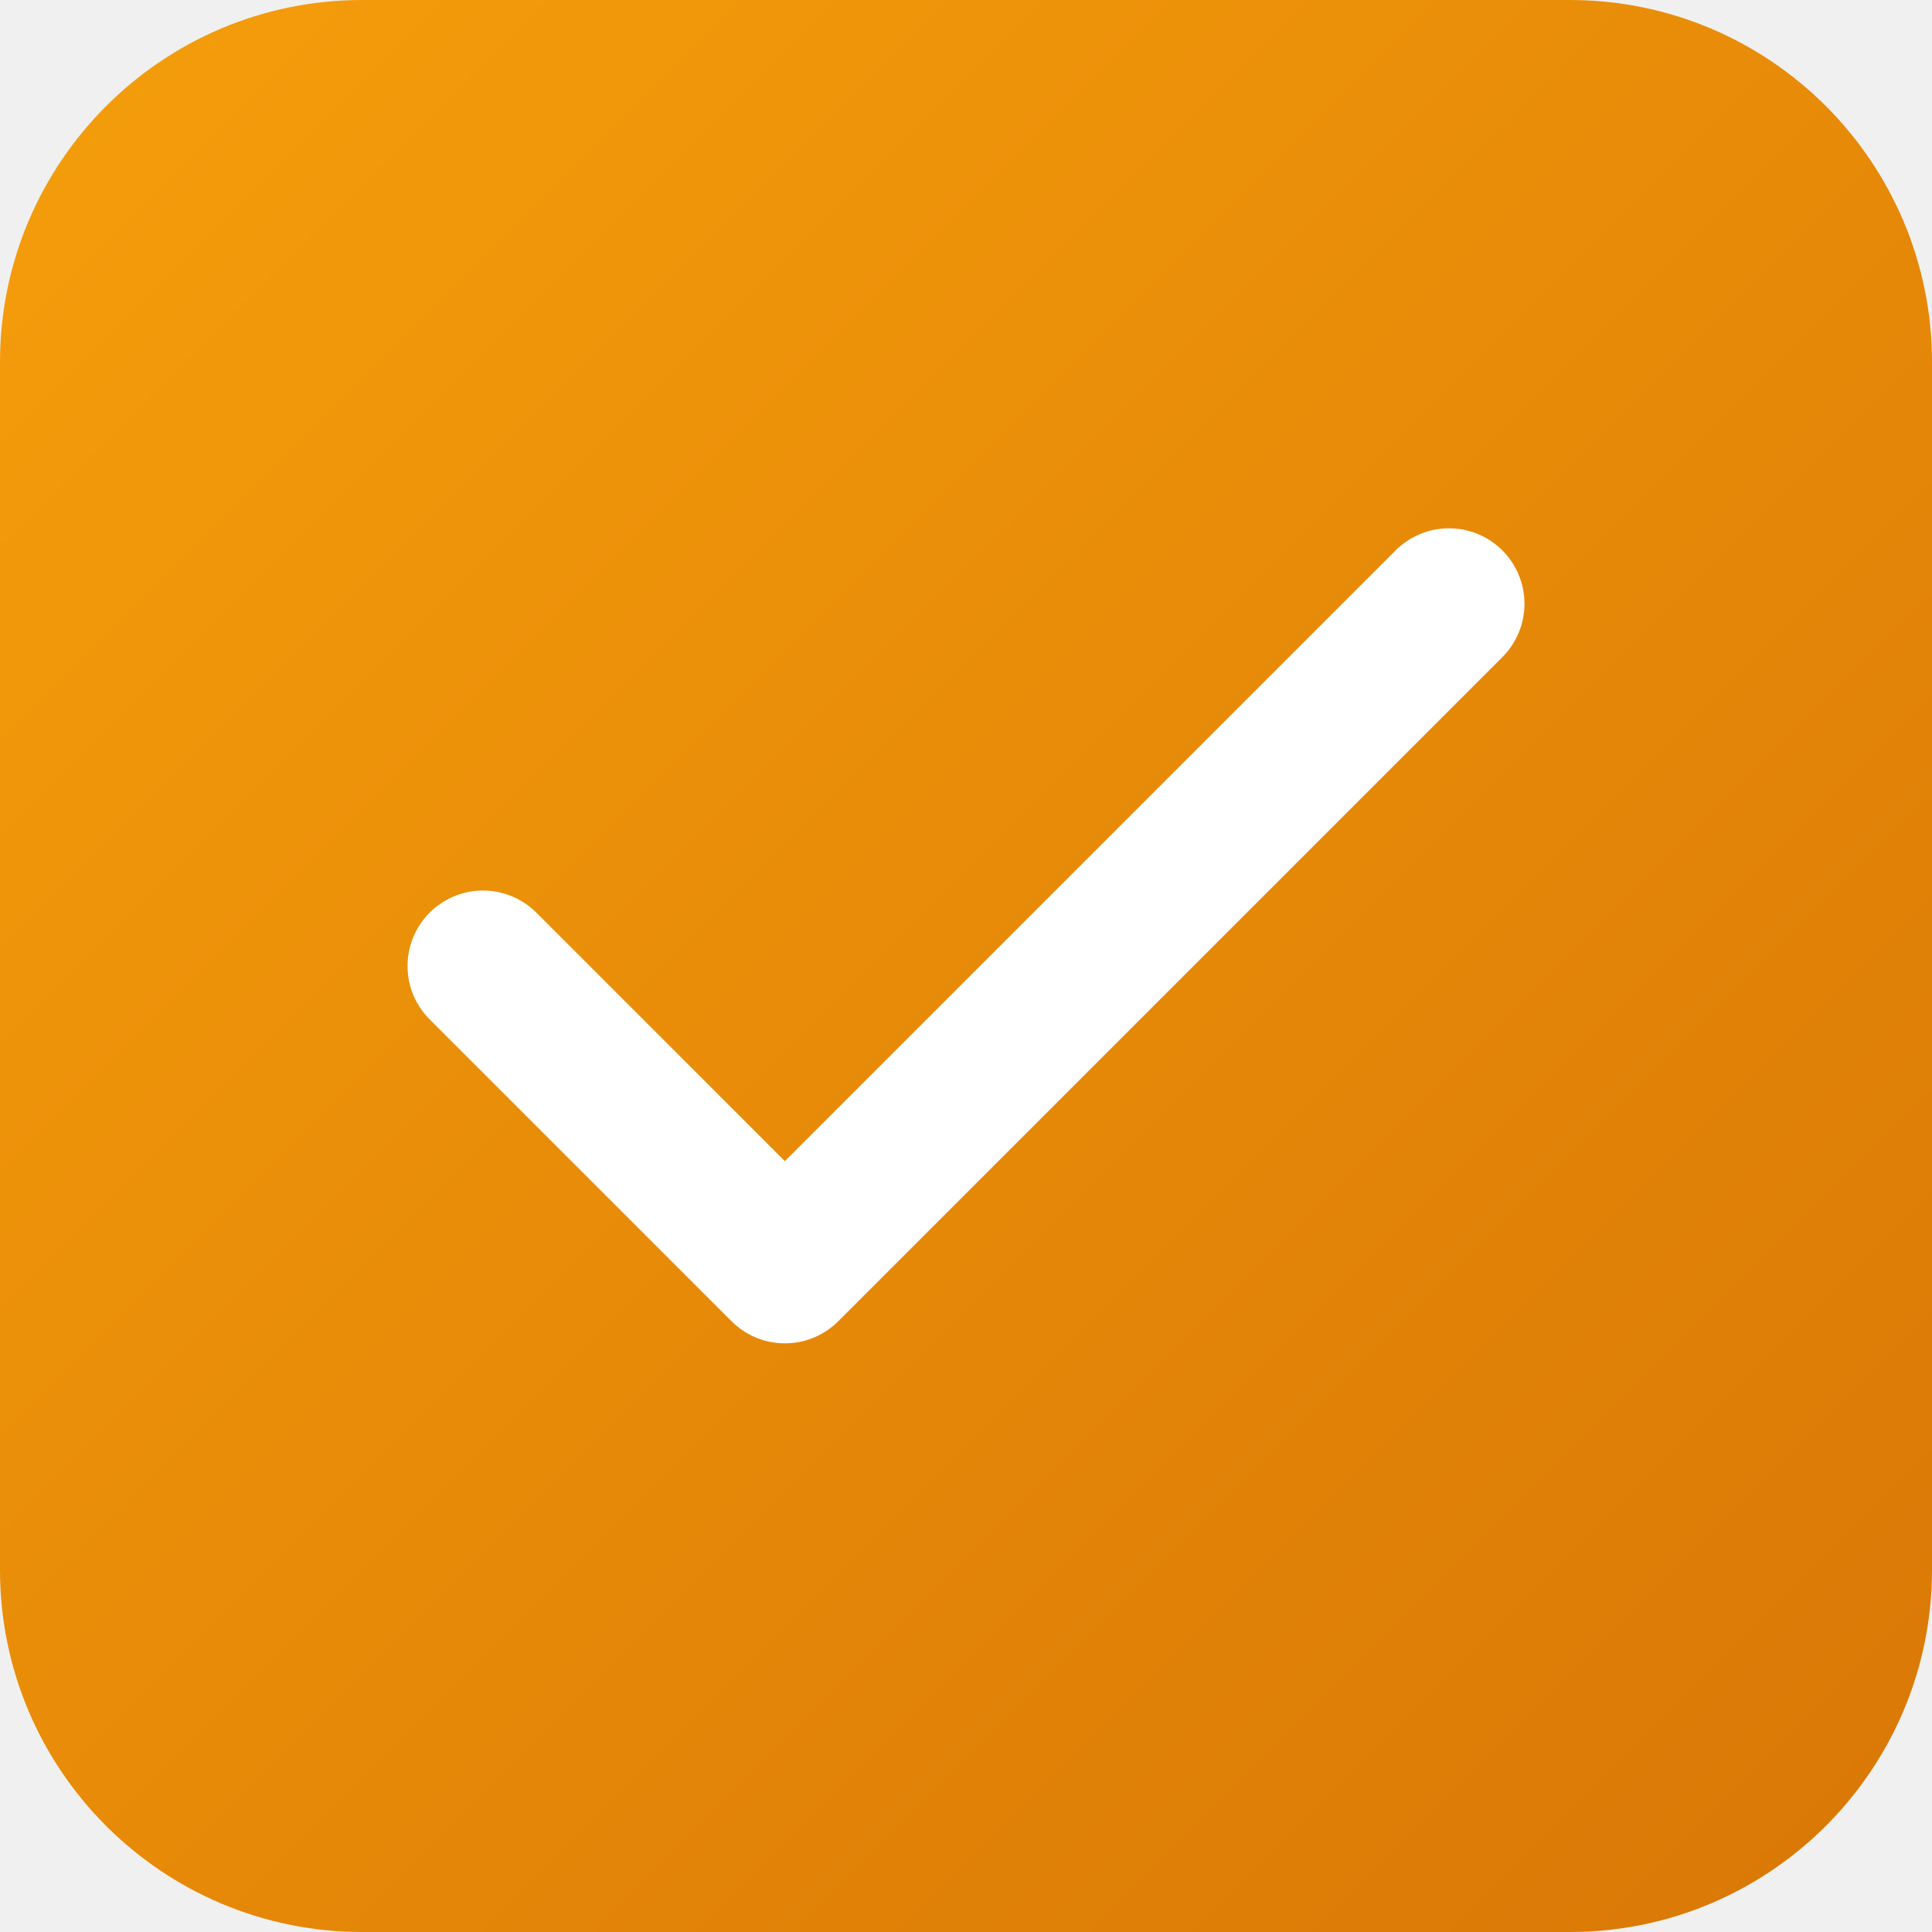
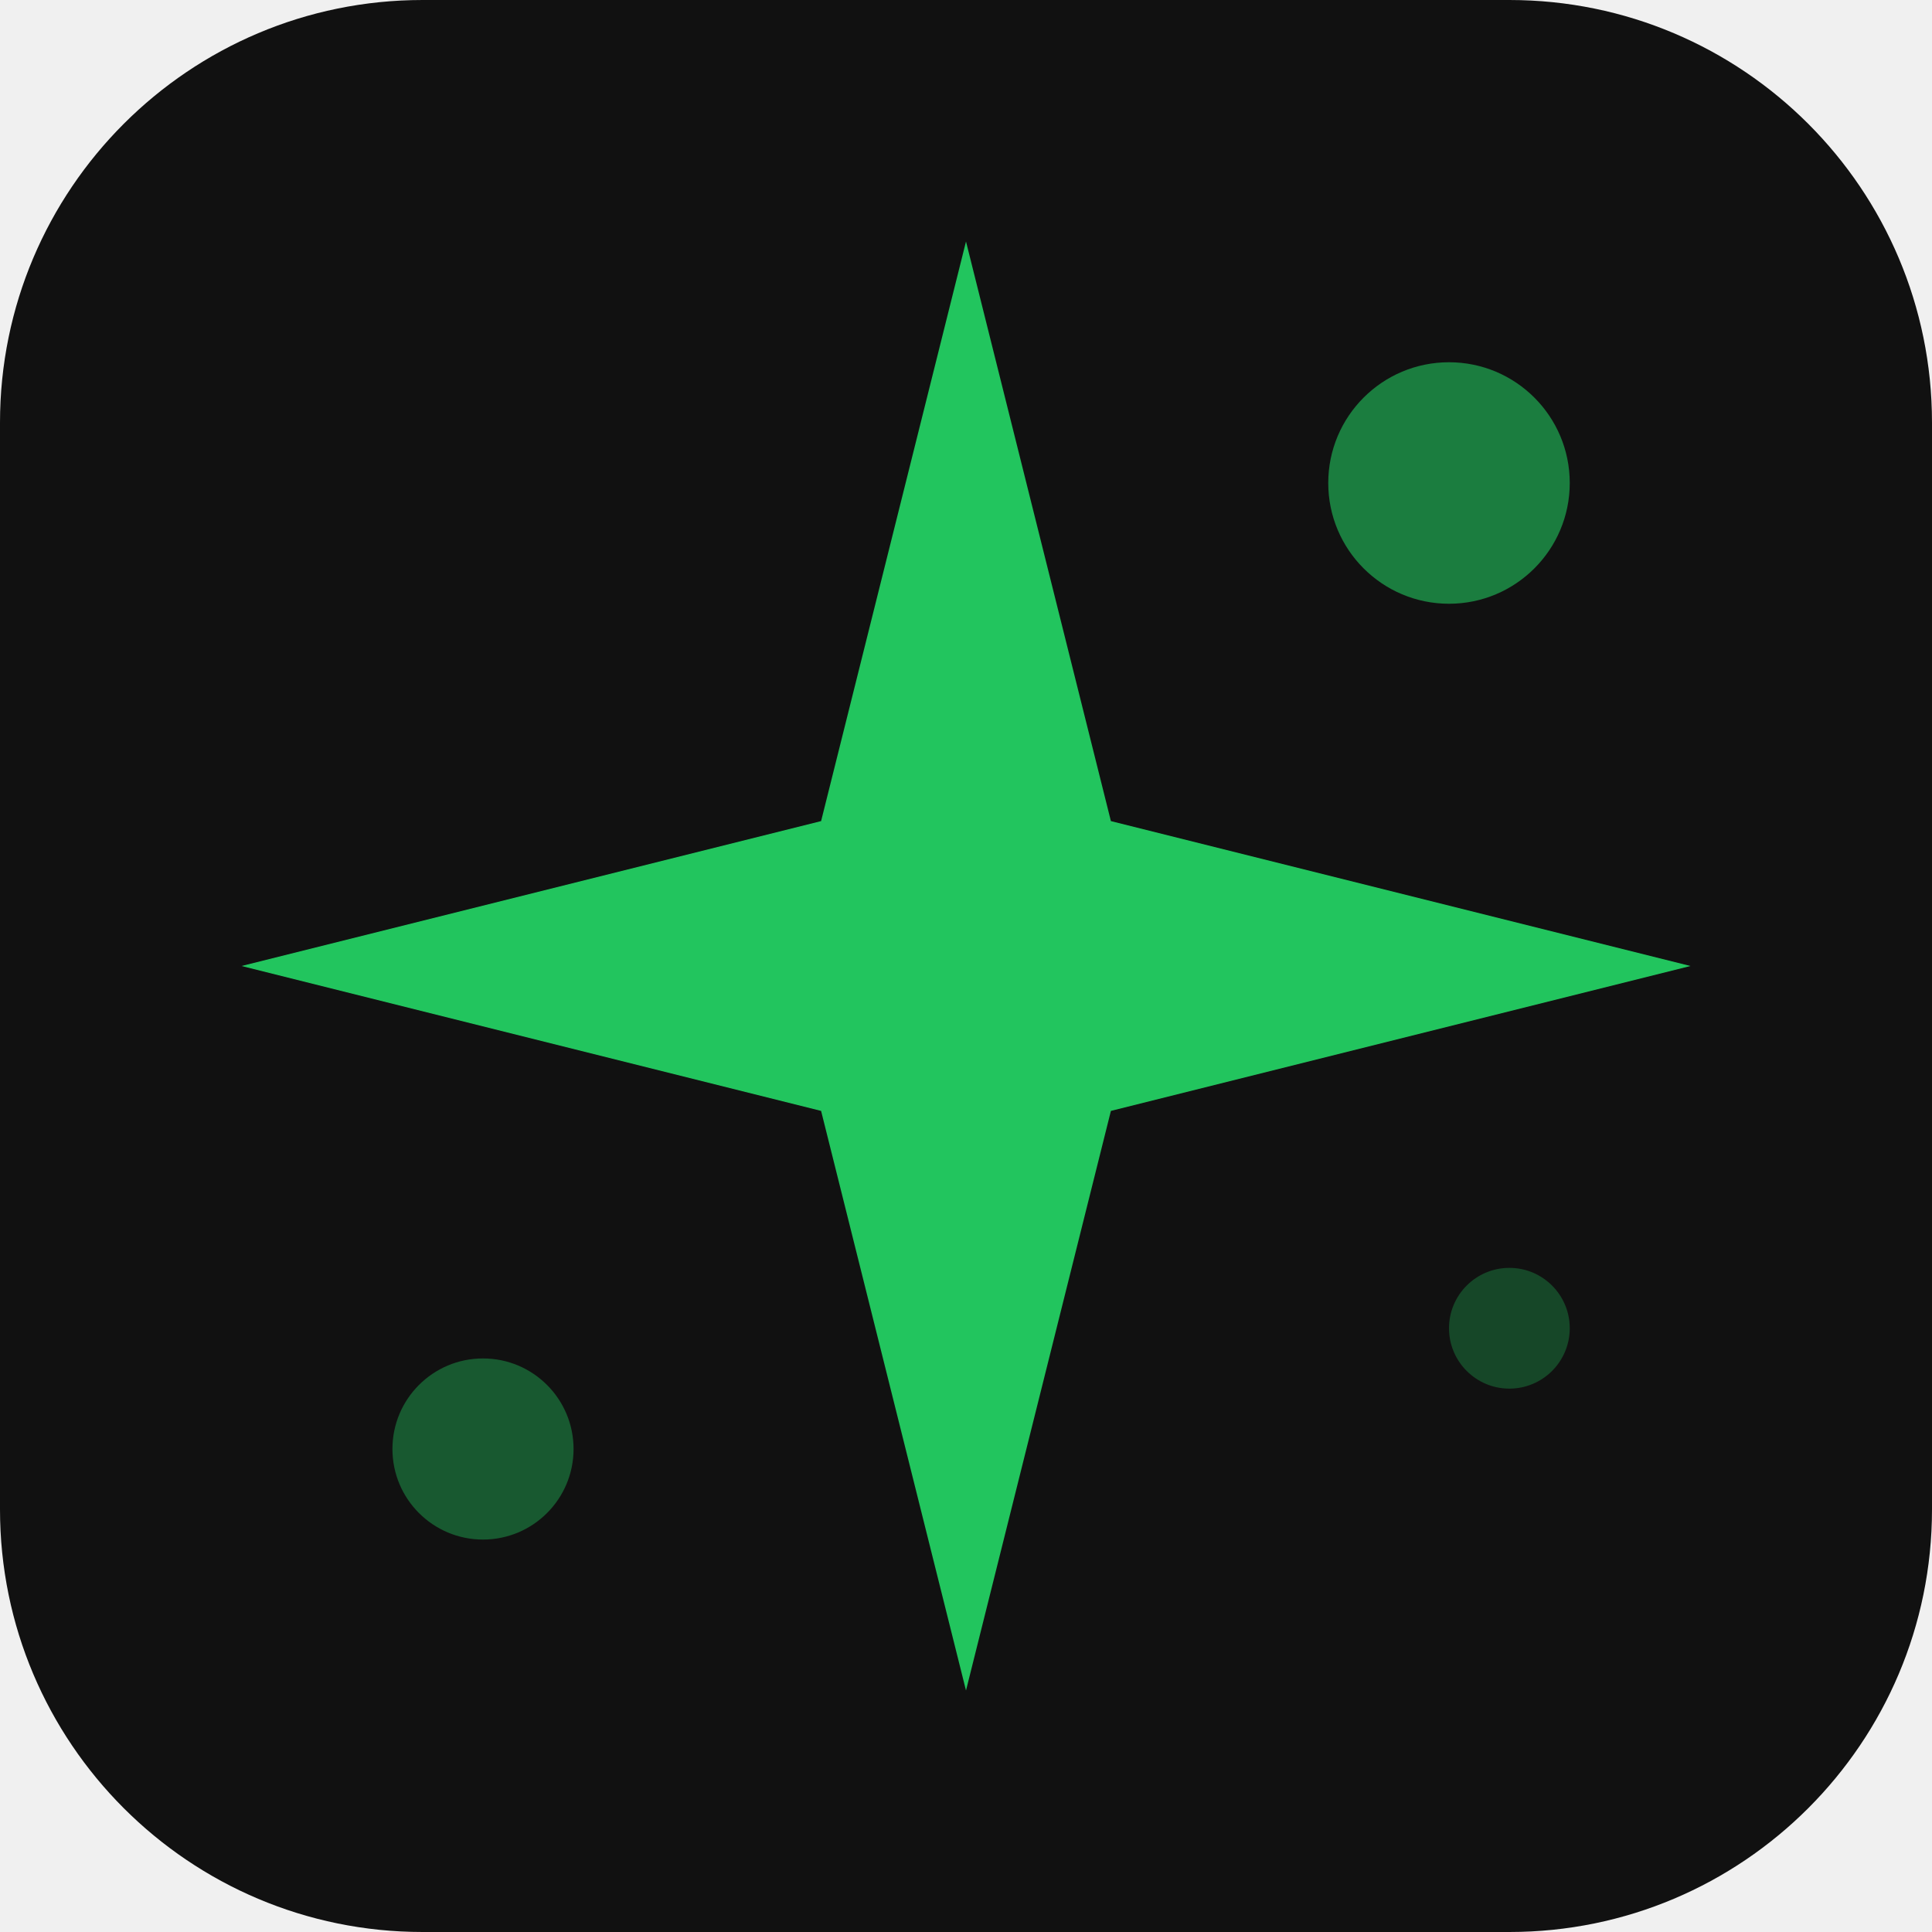
<svg xmlns="http://www.w3.org/2000/svg" width="128" height="128" viewBox="0 0 128 128" fill="none">
-   <rect width="128" height="128" rx="24" fill="url(#gradient)" />
-   <path d="M96 40L52 84L32 64" stroke="white" stroke-width="10" stroke-linecap="round" stroke-linejoin="round" />
-   <defs>
-     <linearGradient id="gradient" x1="0" y1="0" x2="128" y2="128" gradientUnits="userSpaceOnUse">
-       <stop stop-color="#F59E0B" />
-       <stop offset="1" stop-color="#D97706" />
-     </linearGradient>
-   </defs>
+   <rect width="128" height="128" rx="28" fill="#111" />
+   <path d="M64 16L73.6 54.4L112 64L73.6 73.6L64 112L54.4 73.6L16 64L54.4 54.4L64 16Z" fill="#22c55e" />
+   <circle cx="96" cy="32" r="8" fill="#22c55e" opacity="0.6" />
+   <circle cx="32" cy="96" r="6" fill="#22c55e" opacity="0.4" />
+   <circle cx="100" cy="88" r="4" fill="#22c55e" opacity="0.3" />
</svg>
